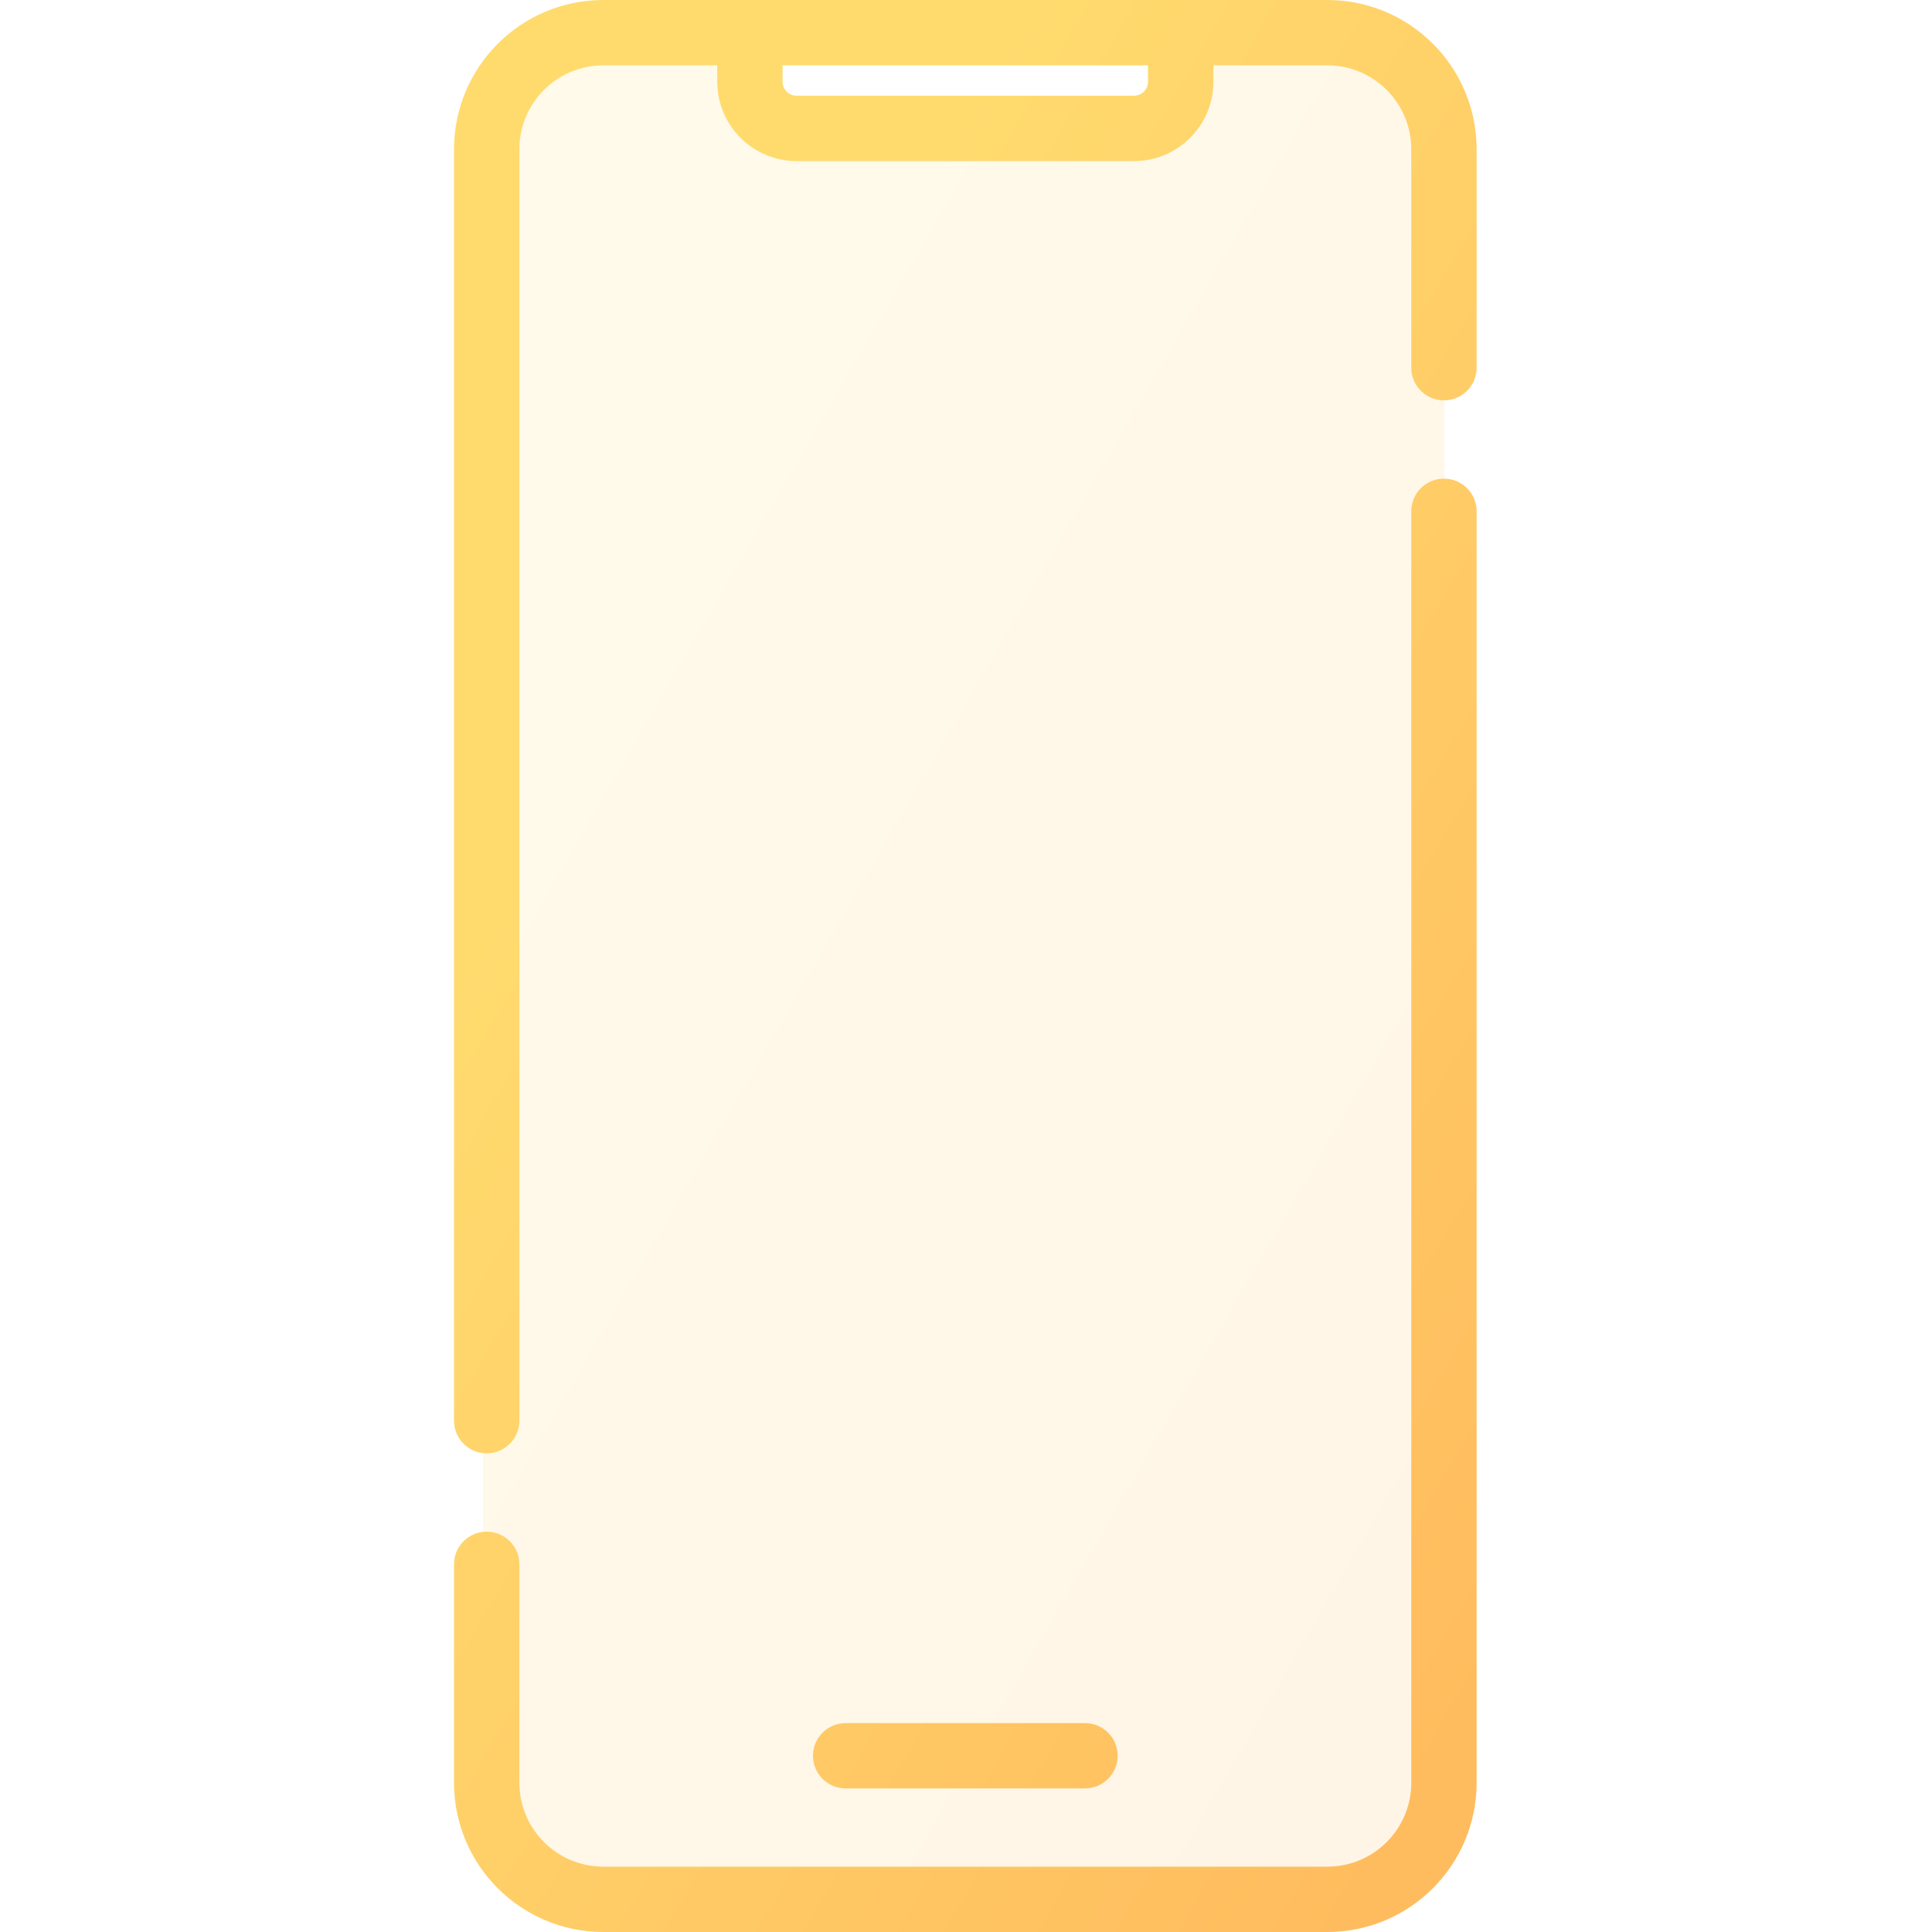
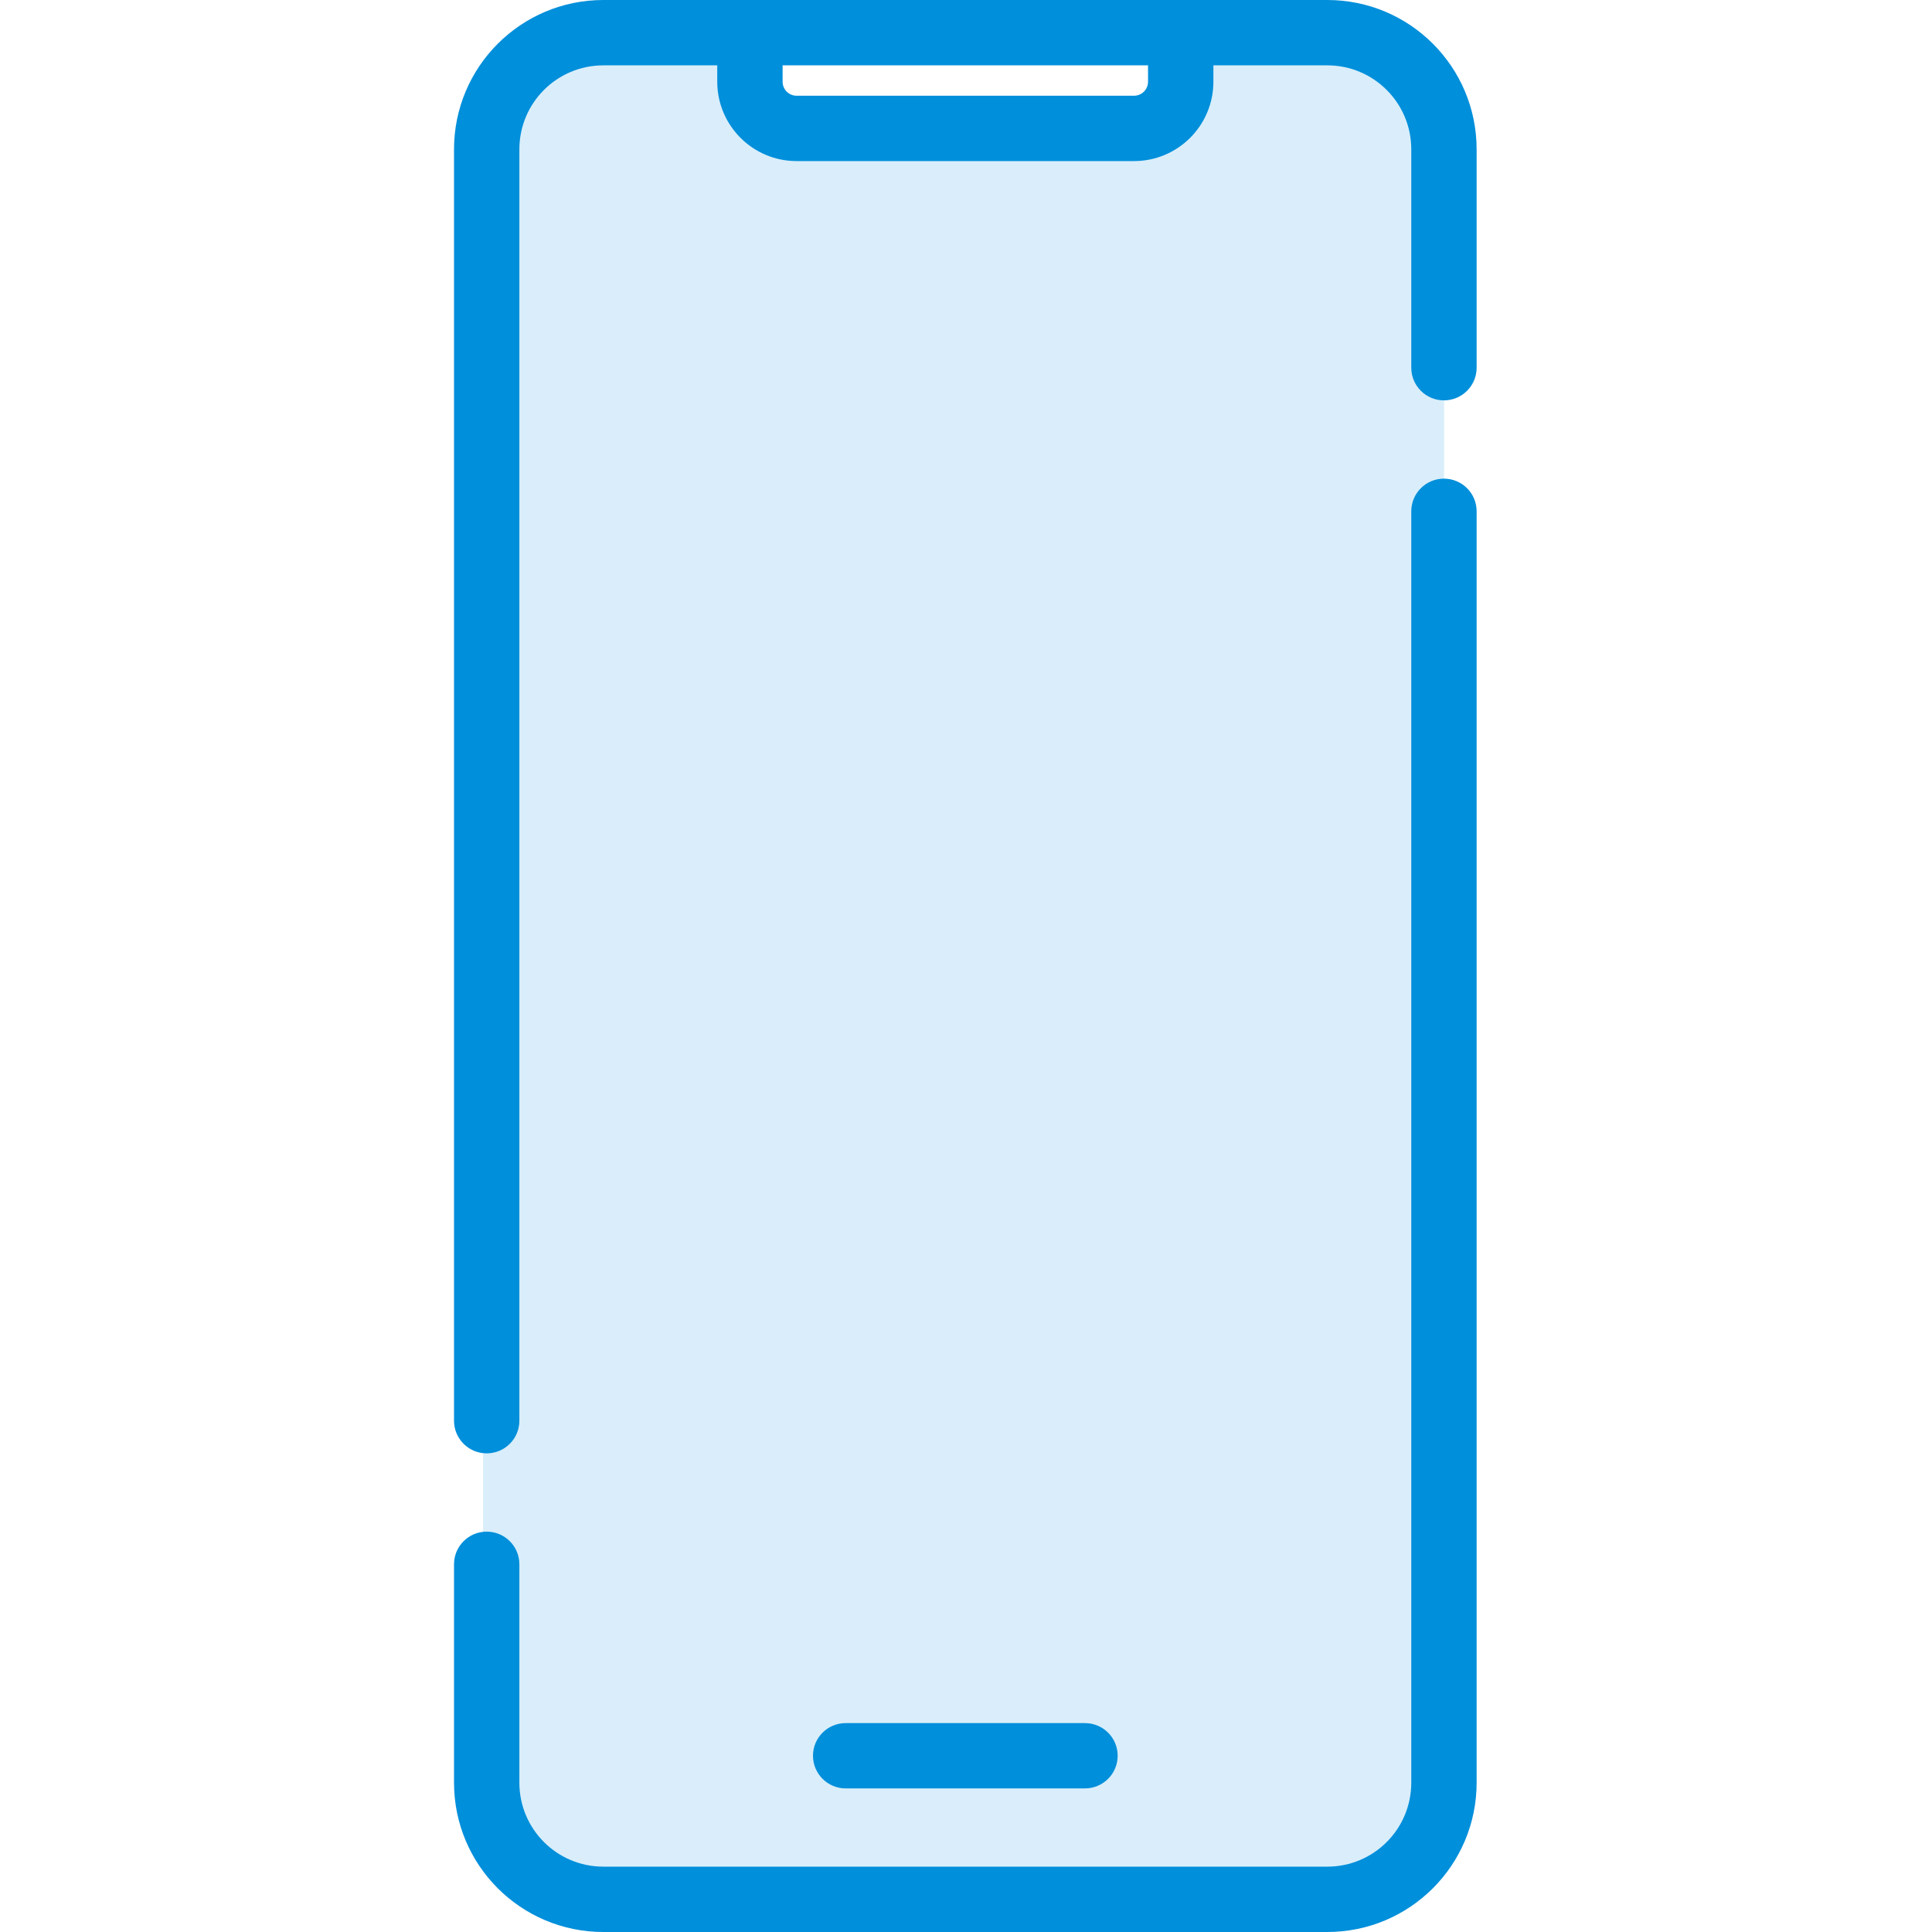
<svg xmlns="http://www.w3.org/2000/svg" width="40" height="40" viewBox="0 0 22 40" fill="none">
  <path opacity="0.15" fill-rule="evenodd" clip-rule="evenodd" d="M3 1C1.895 1 1 1.895 1 3V37C1 38.105 1.895 39 3 39H18.9C20.005 39 20.9 38.105 20.9 37V3C20.9 1.895 20.005 1 18.9 1H15.663V2H6.237V1H3Z" fill="url(#paint0_linear)" />
  <path d="M8.509 35.675C8.135 35.675 7.832 35.977 7.832 36.351C7.832 36.724 8.135 37.027 8.509 37.027V35.675ZM13.463 37.027C13.837 37.027 14.14 36.724 14.14 36.351C14.14 35.977 13.837 35.675 13.463 35.675V37.027ZM0.4 29.414C0.4 29.788 0.703 30.09 1.076 30.09C1.45 30.09 1.753 29.788 1.753 29.414H0.4ZM1.753 32.387C1.753 32.013 1.45 31.711 1.076 31.711C0.703 31.711 0.4 32.013 0.4 32.387H1.753ZM20.219 7.613C20.219 7.987 20.522 8.289 20.895 8.289C21.269 8.289 21.572 7.987 21.572 7.613H20.219ZM21.572 10.586C21.572 10.212 21.269 9.91 20.895 9.91C20.522 9.91 20.219 10.212 20.219 10.586H21.572ZM18.48 38.647H3.492V40H18.48V38.647ZM3.492 1.353H6.527V0H3.492V1.353ZM5.85 1.692H7.203V0.676H5.85V1.692ZM7.493 3.335H14.479V1.982H7.493V3.335ZM6.527 1.353H15.445V0H6.527V1.353ZM15.445 1.353H18.48V0H15.445V1.353ZM16.122 1.692V0.676H14.769V1.692H16.122ZM8.509 37.027H13.463V35.675H8.509V37.027ZM1.753 29.414V3.092H0.4V29.414H1.753ZM1.753 36.908V32.387H0.4V36.908H1.753ZM20.219 3.092V7.613H21.572V3.092H20.219ZM20.219 10.586V36.908H21.572V10.586H20.219ZM14.479 3.335C15.386 3.335 16.122 2.599 16.122 1.692H14.769C14.769 1.852 14.639 1.982 14.479 1.982V3.335ZM3.492 38.647C2.531 38.647 1.753 37.869 1.753 36.908H0.4C0.4 38.616 1.784 40 3.492 40V38.647ZM18.48 40C20.188 40 21.572 38.616 21.572 36.908H20.219C20.219 37.869 19.441 38.647 18.48 38.647V40ZM18.48 1.353C19.441 1.353 20.219 2.131 20.219 3.092H21.572C21.572 1.384 20.188 0 18.48 0V1.353ZM5.85 1.692C5.85 2.599 6.586 3.335 7.493 3.335V1.982C7.333 1.982 7.203 1.852 7.203 1.692H5.85ZM3.492 0C1.784 0 0.4 1.384 0.4 3.092H1.753C1.753 2.131 2.531 1.353 3.492 1.353V0Z" fill="url(#paint1_linear)" />
  <defs>
    <linearGradient id="paint0_linear" x1="2.128" y1="1" x2="30.702" y2="17.524" gradientUnits="userSpaceOnUse">
-       <stop offset="0.259" stop-color="#FFDB6E" />
-       <stop offset="1" stop-color="#FFBC5E" />
+       <stop offset="0.259" stop-color="#008fdb" />
+       <stop offset="1" stop-color="#008fdb" />
    </linearGradient>
    <linearGradient id="paint1_linear" x1="1.6" y1="8.08974e-07" x2="31.837" y2="17.673" gradientUnits="userSpaceOnUse">
-       <stop offset="0.259" stop-color="#FFDB6E" />
-       <stop offset="1" stop-color="#FFBC5E" />
+       <stop offset="0.259" stop-color="#008fdb" />
+       <stop offset="1" stop-color="#008fdb" />
    </linearGradient>
  </defs>
</svg>
